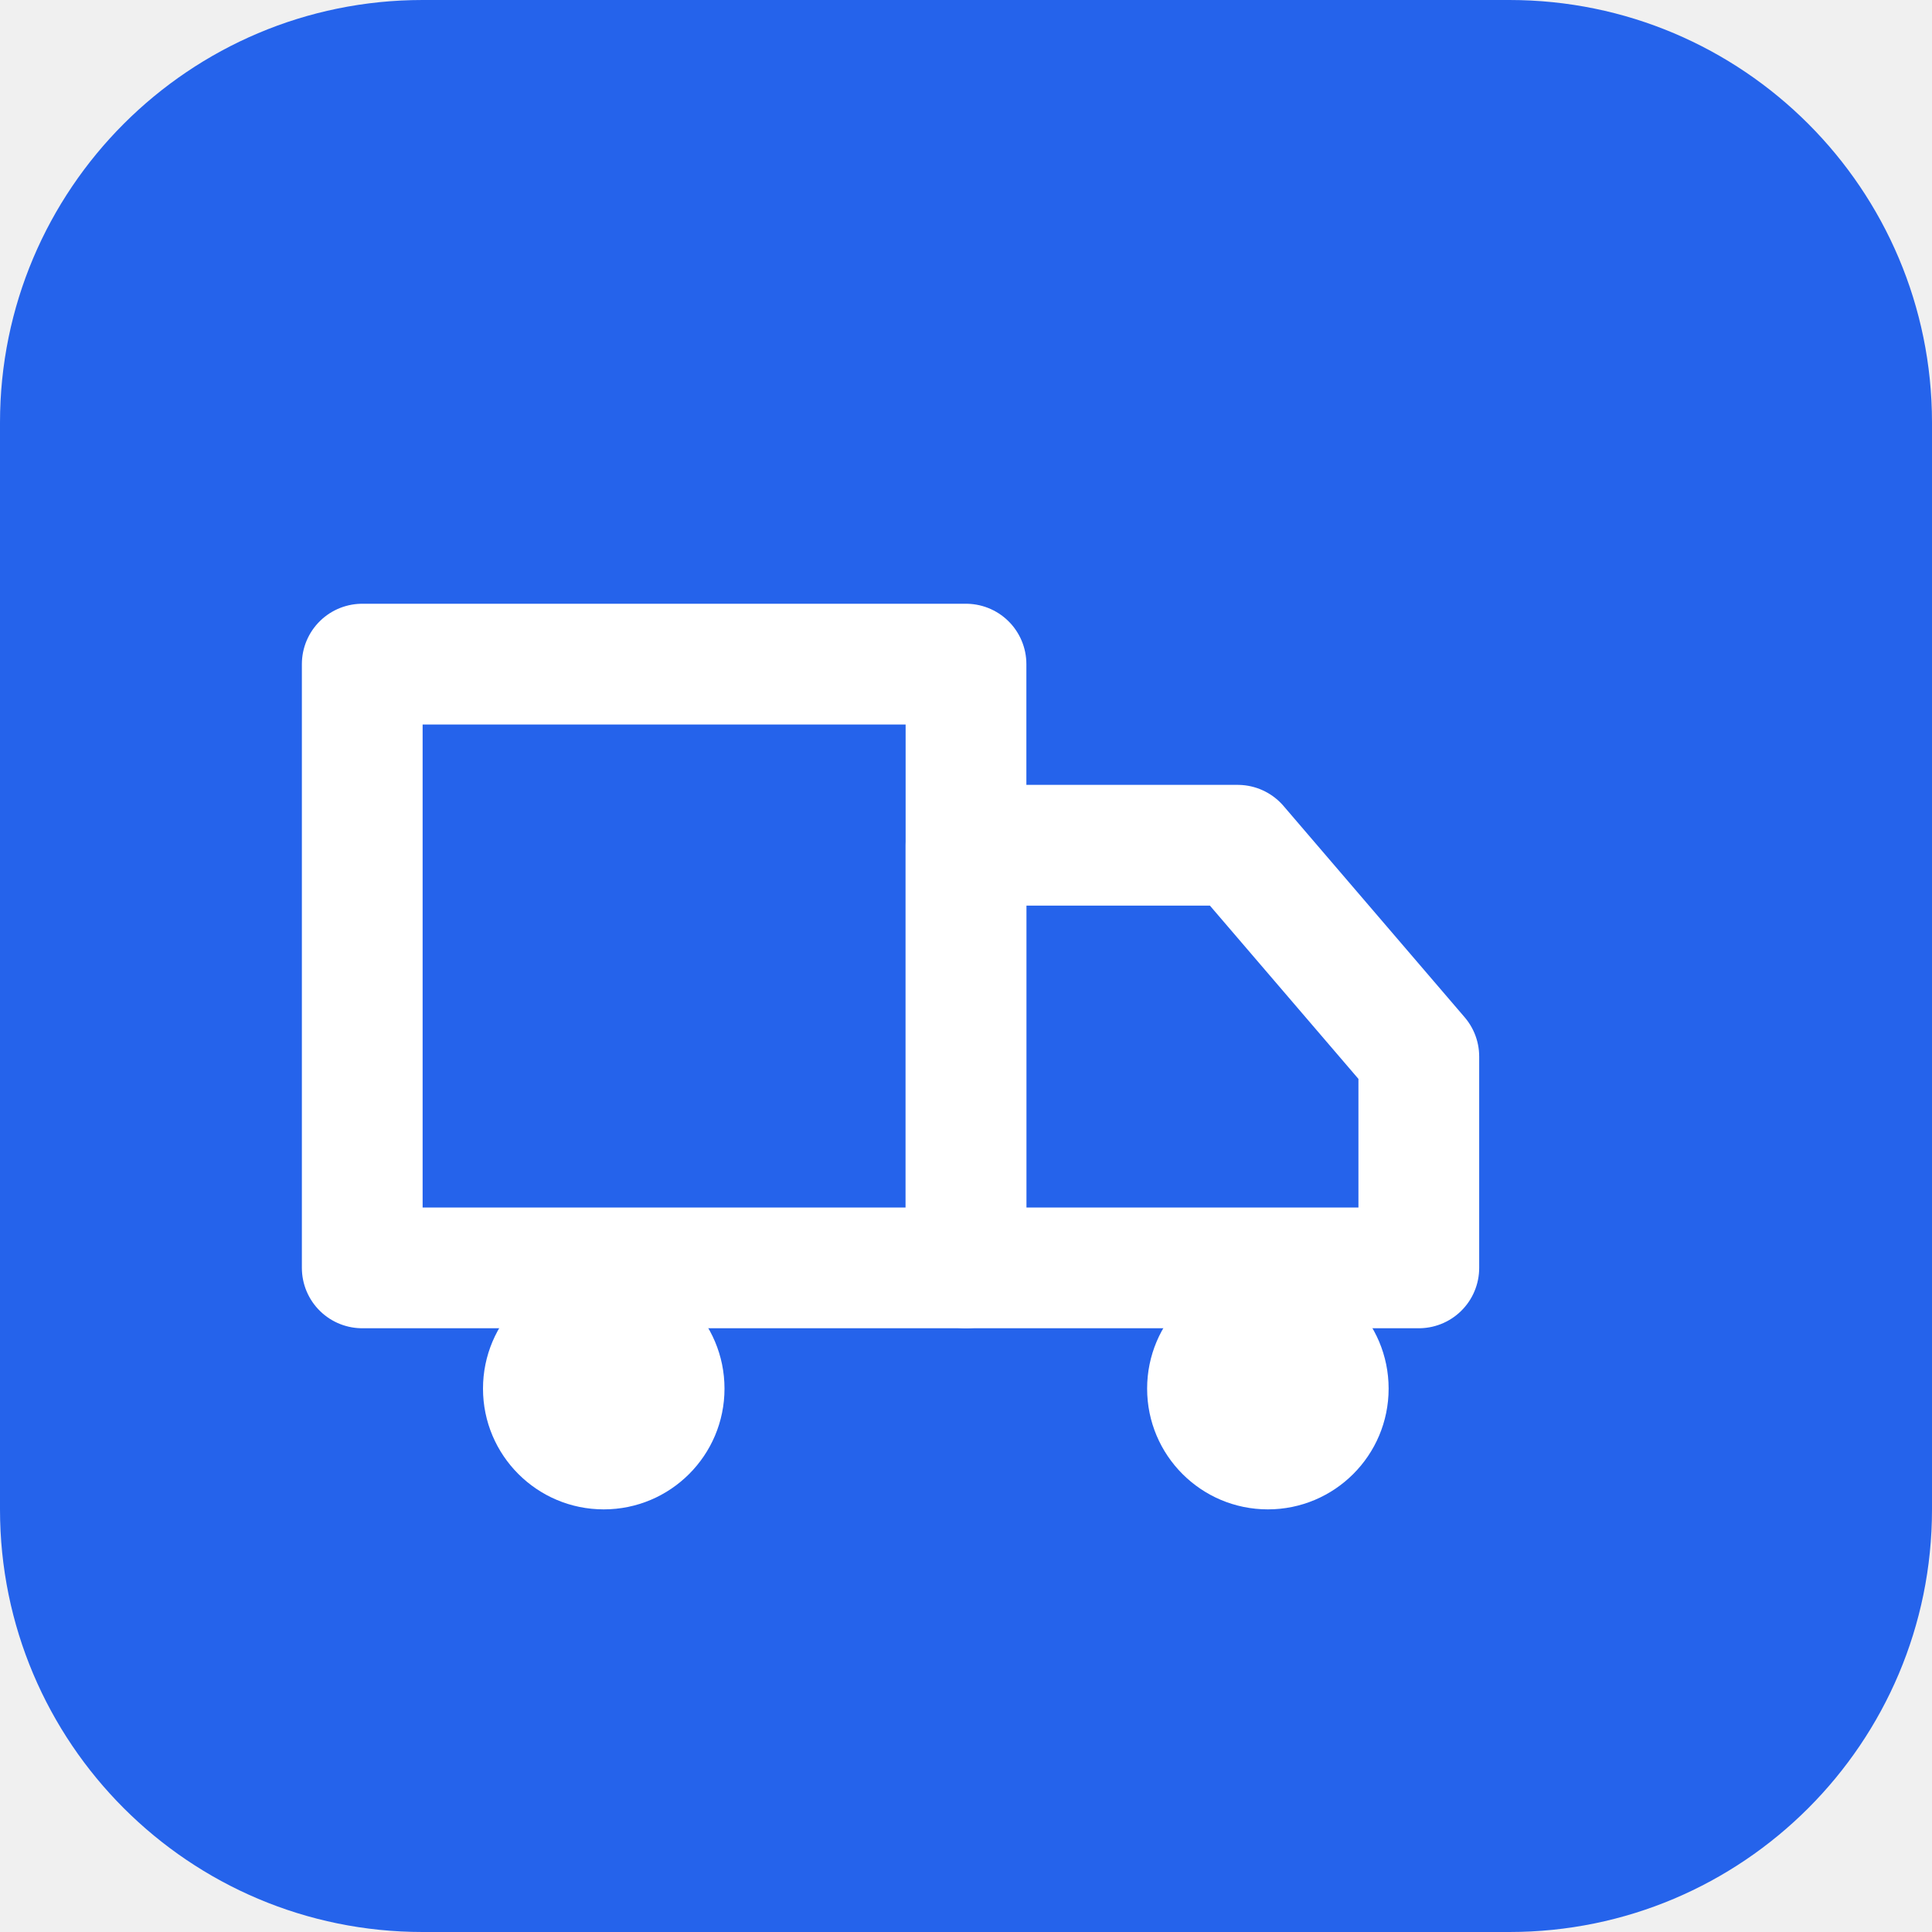
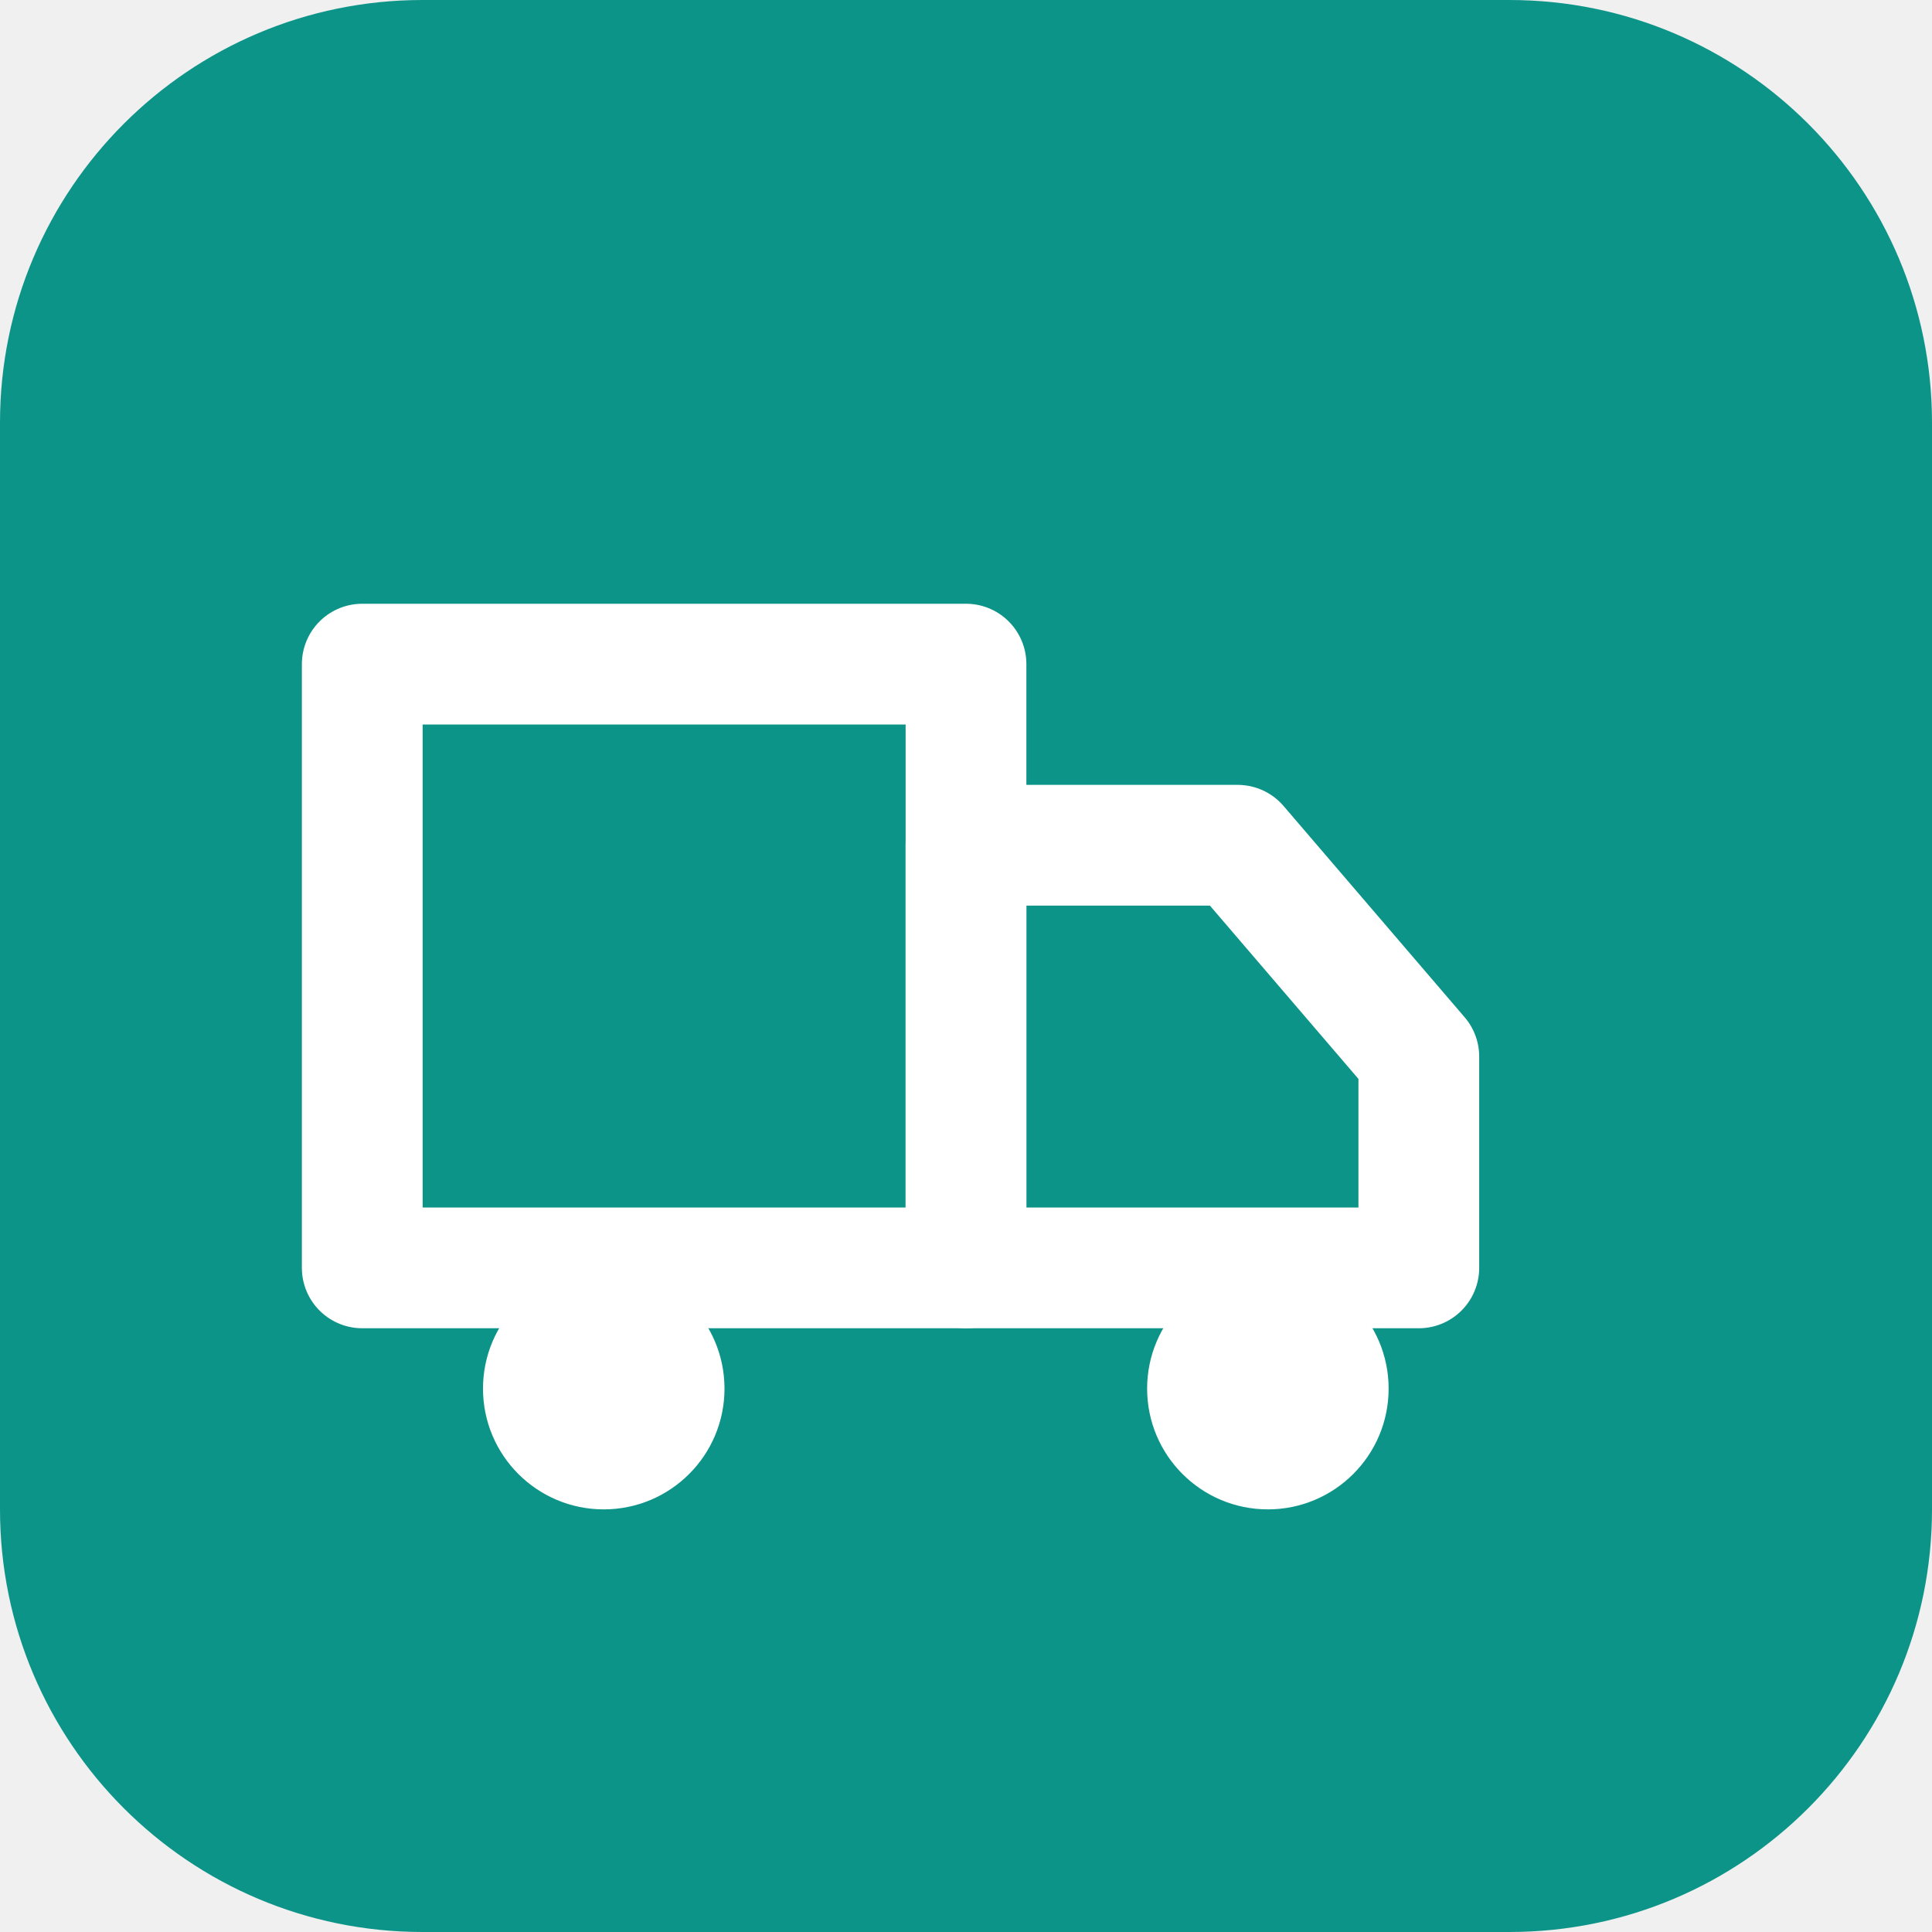
<svg xmlns="http://www.w3.org/2000/svg" viewBox="0 0 64 64">
-   <rect width="64" height="64" rx="14" fill="#2563eb" />
+   <rect width="64" height="64" rx="14" fill="#0d9488" />
  <g fill="none" stroke="#fff" stroke-width="4" stroke-linecap="round" stroke-linejoin="round">
    <path d="M12 22h20v20H12z" />
    <path d="M32 28h9l6 7v7h-15z" />
    <circle cx="20" cy="46" r="4" fill="#fff" stroke="none" />
    <circle cx="42" cy="46" r="4" fill="#fff" stroke="none" />
  </g>
</svg>
